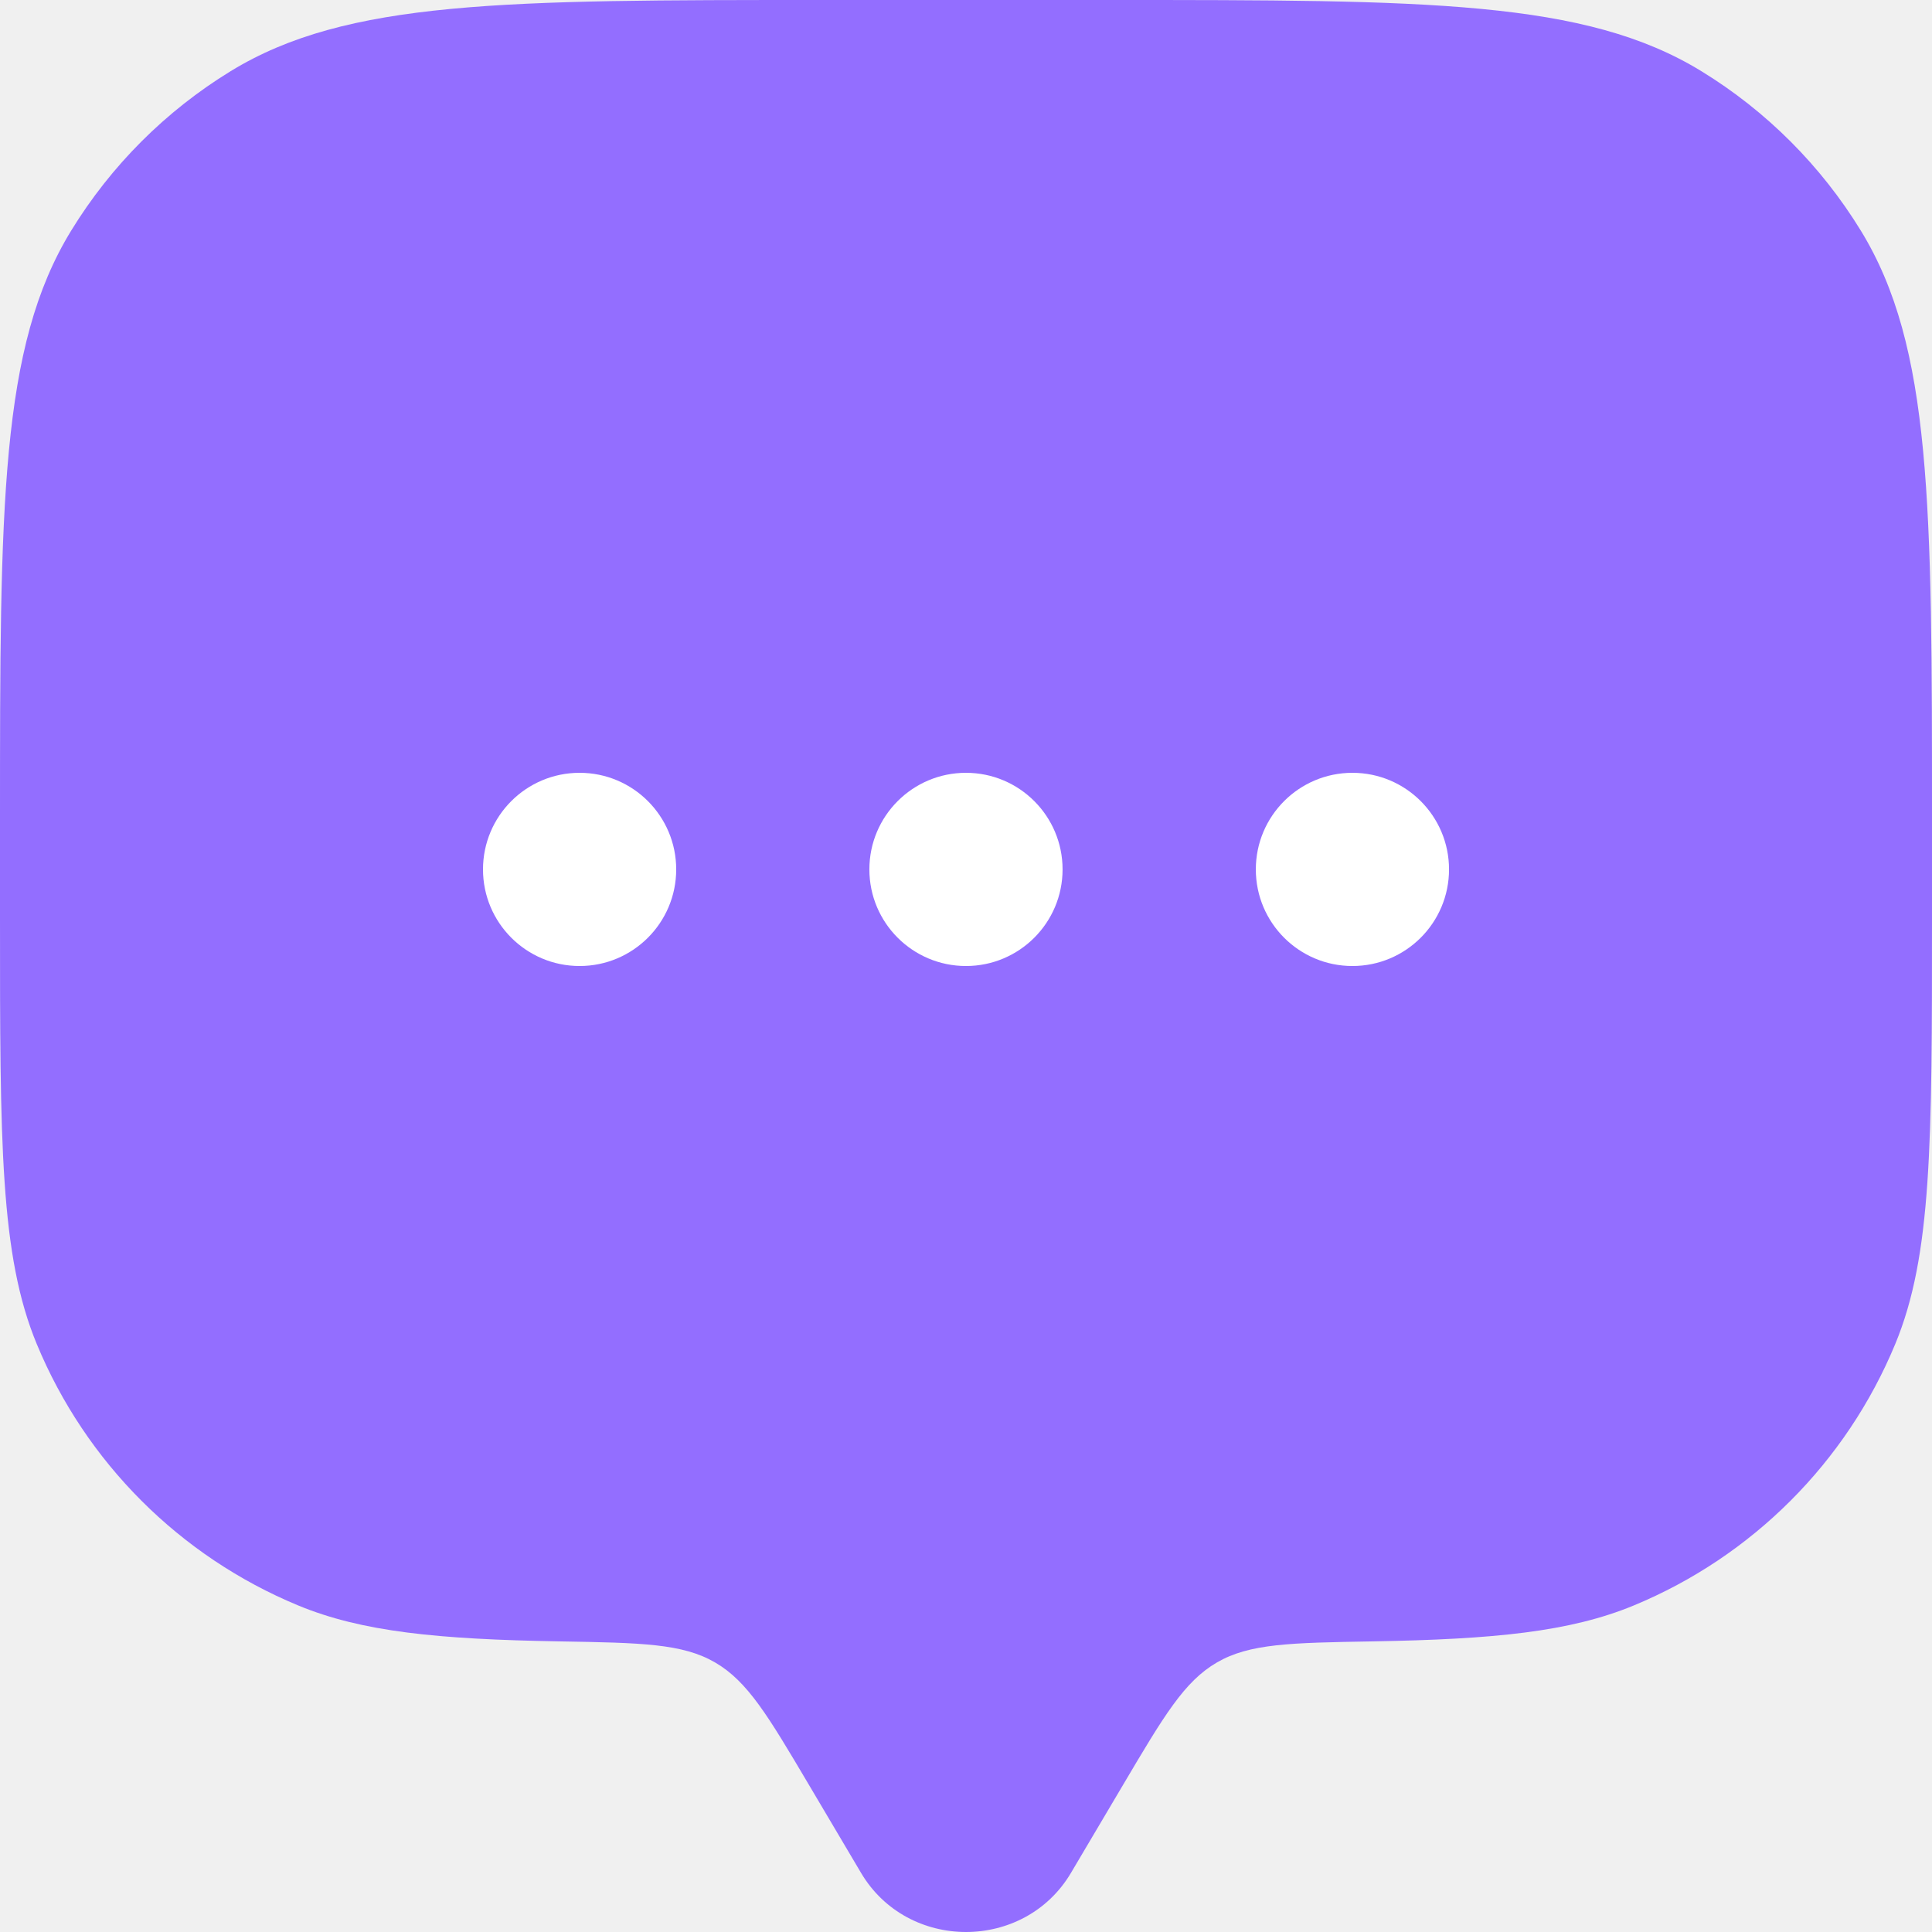
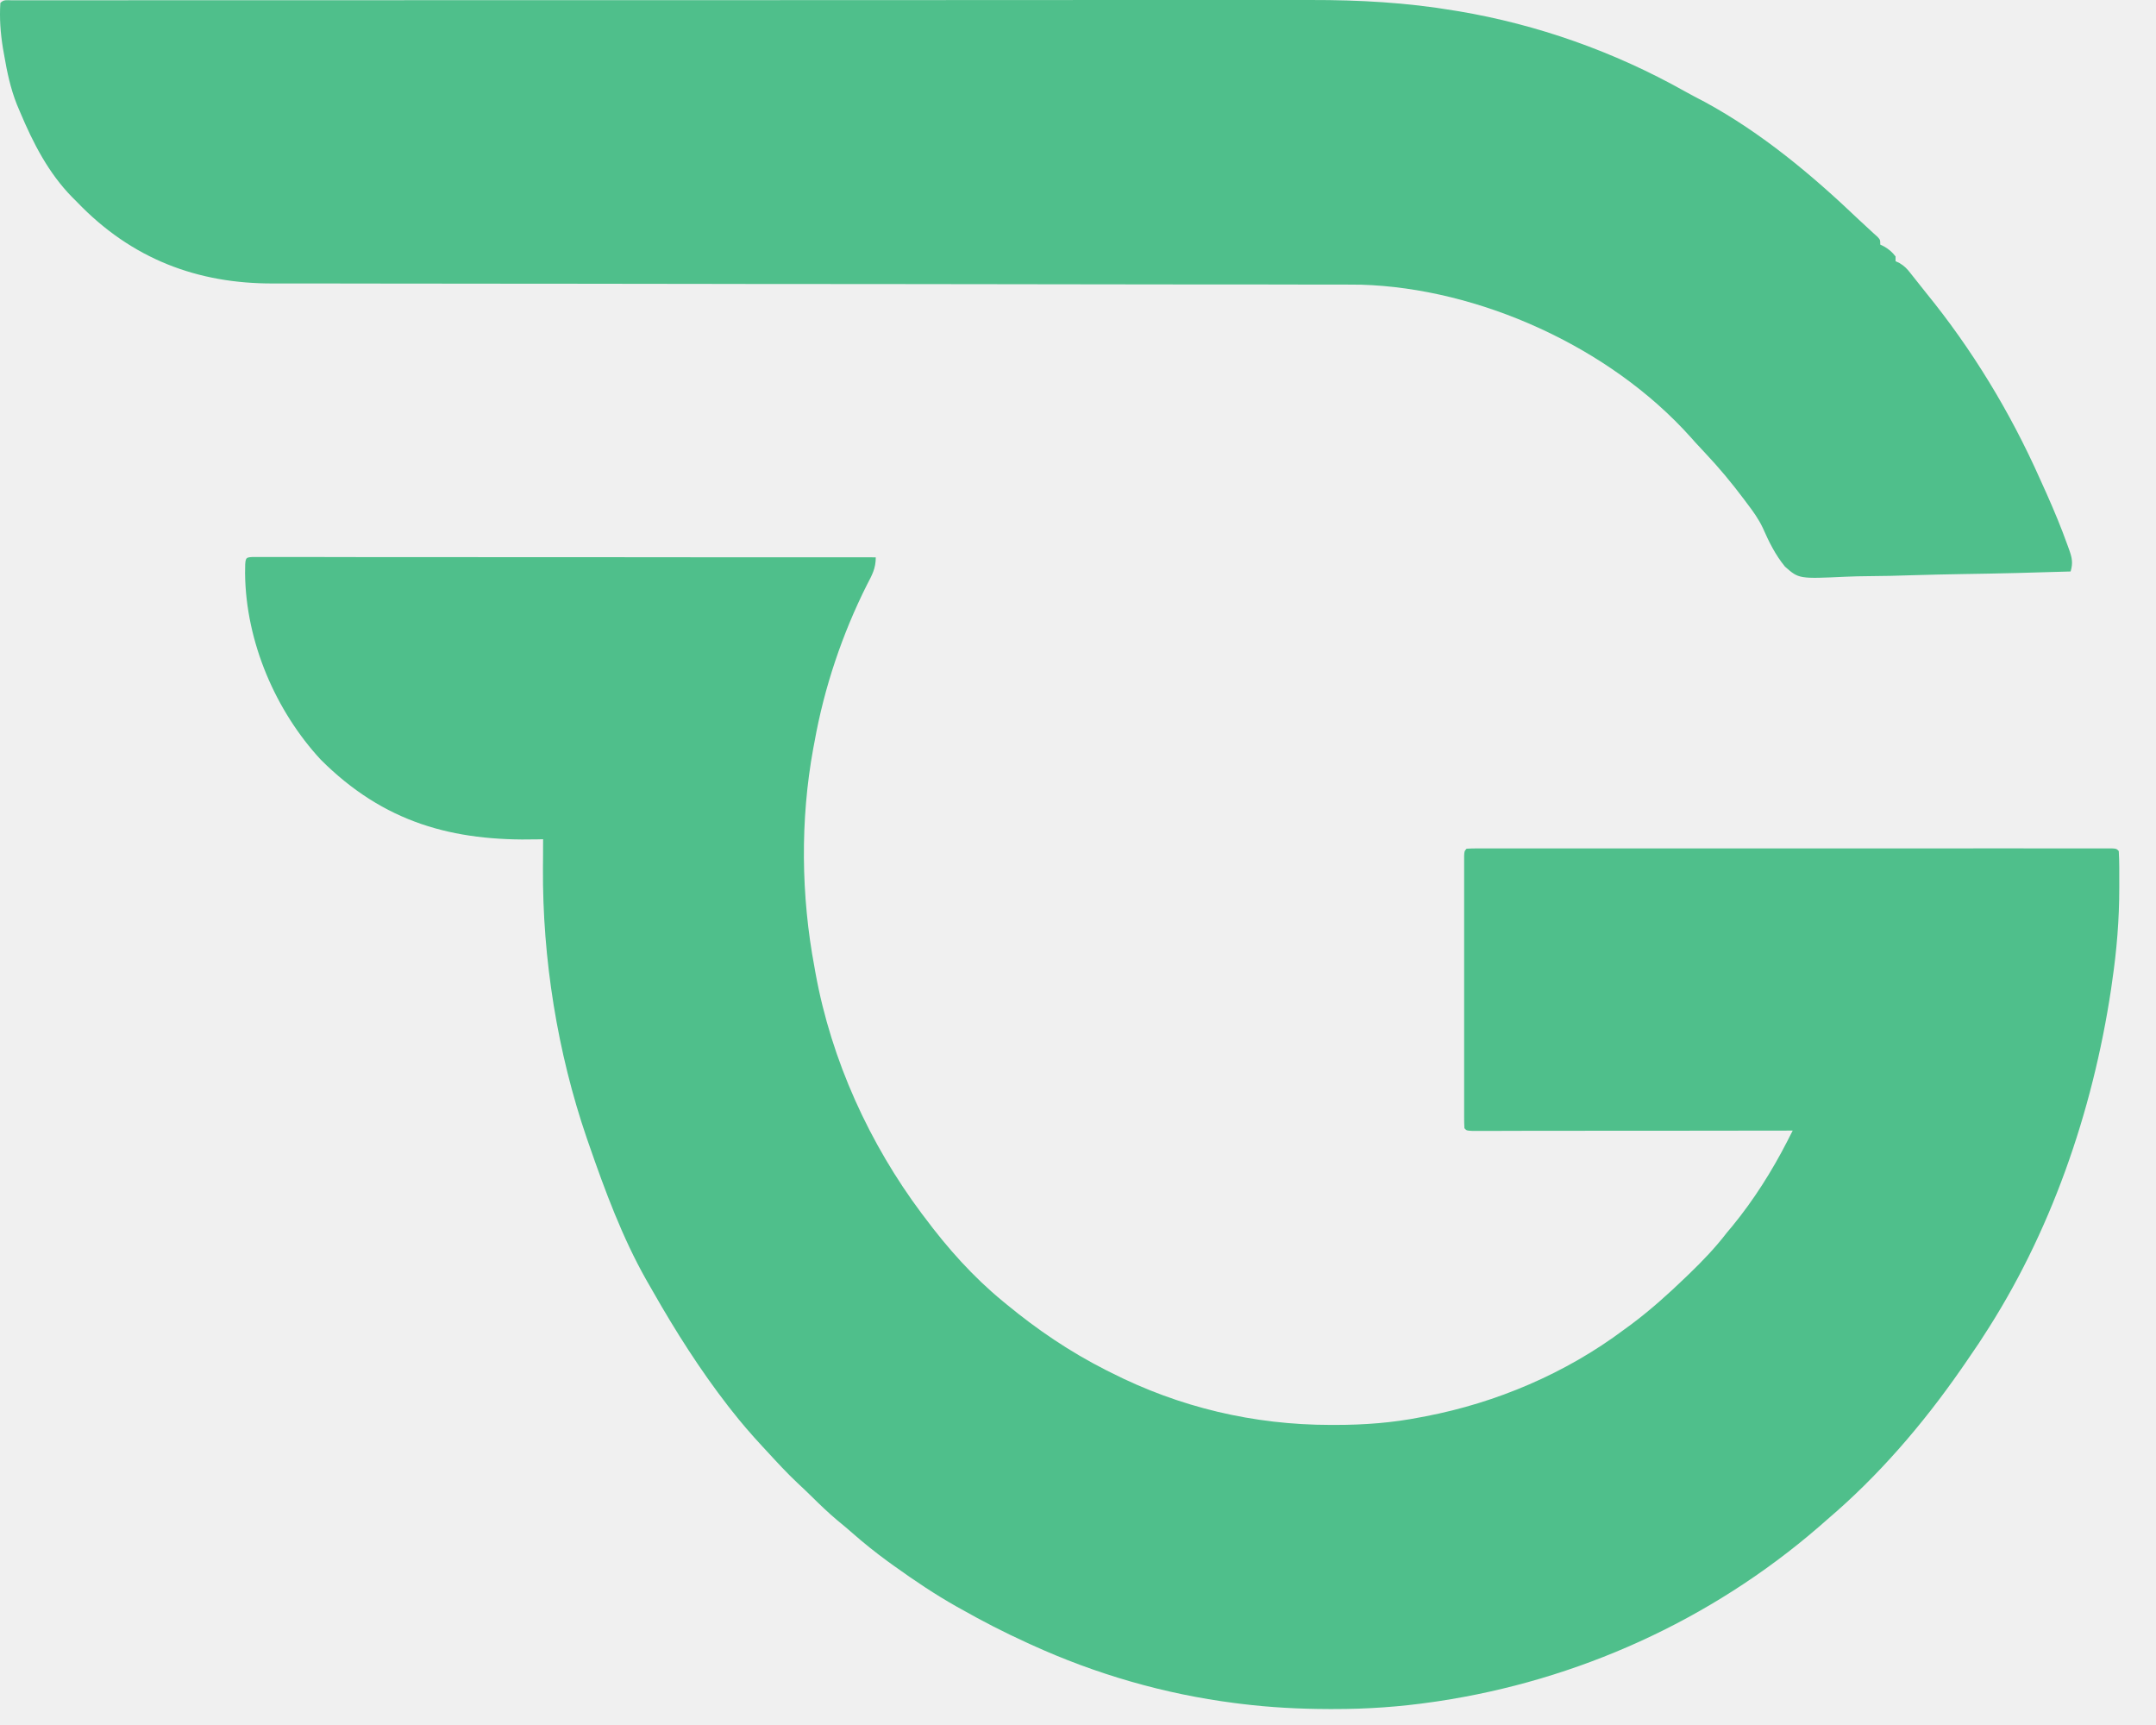
- <svg xmlns="http://www.w3.org/2000/svg" width="300" height="300" viewBox="0 0 300 300" fill="none">
-   <path d="M174.433 277.078L166.301 290.817C159.053 303.061 140.948 303.061 133.7 290.817L125.568 277.078C119.261 266.422 116.108 261.096 111.042 258.148C105.977 255.202 99.599 255.092 86.844 254.873C68.014 254.548 56.204 253.394 46.299 249.292C27.922 241.679 13.321 227.08 5.709 208.702C-4.47037e-07 194.92 0 177.446 0 142.501V127.5C0 78.399 -8.94073e-07 53.848 11.052 35.813C17.236 25.721 25.721 17.236 35.813 11.052C53.848 -8.94073e-07 78.399 0 127.5 0H172.501C221.602 0 246.152 -8.94073e-07 264.188 11.052C274.281 17.236 282.765 25.721 288.949 35.813C300.001 53.848 300.001 78.399 300.001 127.5V142.501C300.001 177.446 300.001 194.92 294.292 208.702C286.68 227.08 272.08 241.679 253.702 249.292C243.797 253.394 231.988 254.548 213.157 254.873C200.401 255.092 194.024 255.202 188.959 258.148C183.893 261.094 180.739 266.422 174.433 277.078Z" fill="#936EFF" />
-   <path d="M225.004 135.002C225.004 143.287 218.288 150.002 210.004 150.002C201.719 150.002 195.004 143.287 195.004 135.002C195.004 126.717 201.719 120.002 210.004 120.002C218.288 120.002 225.004 126.717 225.004 135.002Z" fill="white" />
-   <path d="M164.996 135.002C164.996 143.287 158.281 150.002 149.996 150.002C141.712 150.002 134.996 143.287 134.996 135.002C134.996 126.717 141.712 120.002 149.996 120.002C158.281 120.002 164.996 126.717 164.996 135.002Z" fill="white" />
-   <path d="M105 135.002C105 143.287 98.284 150.002 90 150.002C81.716 150.002 75 143.287 75 135.002C75 126.717 81.716 120.002 90 120.002C98.284 120.002 105 126.717 105 135.002Z" fill="white" />
+ <svg xmlns="http://www.w3.org/2000/svg" width="30" height="24" viewBox="0 0 30 24" fill="none">
+   <path d="M3.506 7.75C3.533 7.75 3.559 7.75 3.587 7.75C3.632 7.75 3.632 7.75 3.679 7.75C3.73 7.75 3.73 7.75 3.782 7.75C3.817 7.75 3.853 7.75 3.89 7.75C3.99 7.75 4.089 7.75 4.189 7.75C4.296 7.751 4.403 7.751 4.51 7.75C4.696 7.75 4.882 7.751 5.068 7.751C5.337 7.751 5.606 7.751 5.874 7.751C6.31 7.751 6.746 7.751 7.182 7.752C7.606 7.752 8.03 7.752 8.454 7.752C8.48 7.752 8.506 7.752 8.533 7.752C8.664 7.753 8.794 7.753 8.925 7.753C10.012 7.753 11.099 7.754 12.186 7.754C12.186 7.912 12.133 8.002 12.064 8.135C11.721 8.817 11.469 9.563 11.333 10.325C11.328 10.354 11.322 10.384 11.316 10.414C11.134 11.408 11.146 12.465 11.333 13.456C11.338 13.482 11.342 13.509 11.347 13.536C11.569 14.76 12.103 15.918 12.825 16.884C12.838 16.901 12.851 16.918 12.864 16.935C13.185 17.367 13.544 17.768 13.952 18.103C13.977 18.124 13.977 18.124 14.003 18.145C14.437 18.503 14.889 18.808 15.383 19.059C15.405 19.07 15.427 19.081 15.449 19.092C16.413 19.583 17.448 19.824 18.512 19.825C18.535 19.825 18.559 19.825 18.583 19.825C18.984 19.825 19.373 19.796 19.768 19.718C19.792 19.713 19.817 19.709 19.842 19.704C20.817 19.517 21.784 19.11 22.6 18.498C22.649 18.462 22.649 18.462 22.7 18.425C22.966 18.226 23.211 18.006 23.453 17.773C23.469 17.757 23.486 17.741 23.503 17.725C23.692 17.543 23.869 17.358 24.031 17.147C24.055 17.118 24.079 17.09 24.104 17.06C24.4 16.699 24.656 16.295 24.872 15.873C24.885 15.846 24.899 15.819 24.913 15.792C24.924 15.771 24.934 15.751 24.945 15.73C24.921 15.73 24.898 15.73 24.874 15.73C24.306 15.731 23.739 15.731 23.172 15.732C22.897 15.732 22.623 15.732 22.348 15.732C22.109 15.733 21.87 15.733 21.631 15.733C21.504 15.733 21.378 15.733 21.251 15.733C21.132 15.734 21.013 15.734 20.894 15.734C20.85 15.734 20.806 15.734 20.762 15.734C20.703 15.734 20.643 15.734 20.583 15.734C20.55 15.734 20.517 15.734 20.482 15.734C20.407 15.73 20.407 15.73 20.377 15.697C20.374 15.647 20.373 15.597 20.373 15.547C20.373 15.514 20.373 15.482 20.373 15.449C20.373 15.413 20.373 15.377 20.373 15.34C20.373 15.302 20.373 15.265 20.373 15.226C20.373 15.101 20.373 14.976 20.373 14.851C20.373 14.765 20.373 14.679 20.373 14.592C20.373 14.411 20.373 14.23 20.373 14.049C20.373 13.839 20.373 13.629 20.373 13.42C20.373 13.218 20.373 13.017 20.373 12.815C20.373 12.729 20.373 12.643 20.373 12.558C20.373 12.438 20.373 12.318 20.373 12.198C20.373 12.162 20.373 12.126 20.373 12.089C20.373 12.057 20.373 12.024 20.373 11.991C20.373 11.963 20.373 11.934 20.373 11.905C20.377 11.841 20.377 11.841 20.407 11.808C20.456 11.805 20.504 11.804 20.552 11.804C20.584 11.804 20.616 11.804 20.648 11.804C20.683 11.804 20.718 11.804 20.754 11.804C20.791 11.804 20.828 11.804 20.866 11.804C20.969 11.804 21.072 11.804 21.175 11.804C21.286 11.804 21.397 11.804 21.508 11.804C21.725 11.803 21.943 11.803 22.16 11.804C22.337 11.804 22.513 11.804 22.69 11.804C22.715 11.804 22.74 11.804 22.766 11.804C22.817 11.804 22.868 11.804 22.919 11.804C23.397 11.803 23.876 11.804 24.354 11.804C24.765 11.804 25.176 11.804 25.587 11.804C26.063 11.804 26.54 11.803 27.017 11.804C27.067 11.804 27.118 11.804 27.169 11.804C27.206 11.804 27.206 11.804 27.245 11.804C27.421 11.804 27.598 11.804 27.774 11.803C27.989 11.803 28.204 11.803 28.419 11.804C28.529 11.804 28.639 11.804 28.748 11.804C28.867 11.803 28.986 11.804 29.105 11.804C29.14 11.804 29.175 11.804 29.211 11.804C29.242 11.804 29.274 11.804 29.306 11.804C29.334 11.804 29.361 11.804 29.39 11.804C29.451 11.808 29.451 11.808 29.482 11.841C29.491 11.989 29.489 12.138 29.489 12.286C29.489 12.319 29.489 12.319 29.489 12.354C29.489 12.792 29.454 13.22 29.39 13.654C29.383 13.707 29.383 13.707 29.375 13.762C29.116 15.482 28.528 17.171 27.594 18.597C27.573 18.629 27.553 18.66 27.532 18.693C27.472 18.782 27.412 18.871 27.35 18.96C27.327 18.993 27.304 19.027 27.28 19.061C26.745 19.829 26.131 20.54 25.432 21.135C25.392 21.17 25.351 21.205 25.311 21.241C23.791 22.556 21.936 23.38 20.014 23.669C19.991 23.672 19.968 23.675 19.945 23.679C19.482 23.747 19.021 23.779 18.554 23.778C18.532 23.778 18.51 23.778 18.488 23.778C18.08 23.777 17.677 23.756 17.271 23.706C17.239 23.702 17.208 23.698 17.175 23.694C16.203 23.569 15.249 23.294 14.348 22.882C14.328 22.873 14.309 22.864 14.289 22.855C13.977 22.713 13.673 22.557 13.373 22.387C13.352 22.376 13.332 22.364 13.31 22.352C13.011 22.183 12.726 21.992 12.445 21.79C12.414 21.768 12.384 21.747 12.353 21.724C12.182 21.599 12.018 21.468 11.857 21.326C11.79 21.267 11.722 21.21 11.653 21.154C11.527 21.048 11.409 20.935 11.292 20.819C11.228 20.756 11.164 20.695 11.098 20.634C10.951 20.496 10.814 20.347 10.677 20.198C10.652 20.171 10.627 20.145 10.602 20.117C10.453 19.956 10.311 19.792 10.176 19.619C10.16 19.599 10.145 19.579 10.128 19.558C9.741 19.058 9.404 18.528 9.088 17.973C9.056 17.917 9.023 17.86 8.991 17.804C8.66 17.218 8.419 16.569 8.197 15.928C8.18 15.881 8.18 15.881 8.164 15.833C7.757 14.645 7.547 13.341 7.555 12.076C7.555 12.037 7.556 11.998 7.556 11.958C7.556 11.864 7.557 11.77 7.557 11.676C7.519 11.677 7.519 11.677 7.48 11.678C6.307 11.706 5.344 11.45 4.462 10.568C3.838 9.893 3.42 8.935 3.41 7.977C3.411 7.757 3.411 7.757 3.506 7.75Z" fill="#4FBF8B" />
+   <path d="M0.16 0.004C0.187 0.004 0.214 0.004 0.242 0.004C0.287 0.004 0.287 0.004 0.333 0.004C0.364 0.004 0.396 0.004 0.429 0.004C0.536 0.004 0.644 0.004 0.752 0.004C0.829 0.004 0.907 0.004 0.984 0.004C1.154 0.004 1.323 0.004 1.492 0.004C1.744 0.004 1.995 0.004 2.247 0.003C2.722 0.003 3.198 0.003 3.674 0.003C4.041 0.003 4.409 0.003 4.777 0.003C4.882 0.003 4.988 0.003 5.094 0.003C5.12 0.003 5.146 0.003 5.174 0.003C5.914 0.002 6.654 0.002 7.394 0.002C7.422 0.002 7.45 0.002 7.479 0.002C7.62 0.002 7.762 0.002 7.903 0.002C7.931 0.002 7.96 0.002 7.989 0.002C8.045 0.002 8.102 0.002 8.159 0.002C9.042 0.002 9.925 0.002 10.809 0.002C11.801 0.001 12.793 0.001 13.785 0.001C13.891 0.001 13.997 0.001 14.103 0.001C14.129 0.001 14.155 0.001 14.182 0.001C14.601 0.001 15.02 0.001 15.439 0C15.86 0 16.282 0 16.704 0C16.954 0 17.204 0 17.454 0C17.642 -0 17.829 1.9694e-05 18.017 0C18.092 0 18.168 0 18.243 8.23985e-05C18.911 -0.001 19.575 0.035 20.236 0.147C20.257 0.15 20.277 0.153 20.299 0.157C21.391 0.341 22.458 0.717 23.439 1.268C23.532 1.32 23.625 1.369 23.719 1.417C24.509 1.846 25.209 2.43 25.869 3.06C25.913 3.101 25.958 3.142 26.002 3.183C26.024 3.203 26.046 3.223 26.069 3.245C26.097 3.27 26.097 3.27 26.125 3.295C26.163 3.337 26.163 3.337 26.163 3.403C26.19 3.416 26.19 3.416 26.218 3.43C26.284 3.469 26.328 3.505 26.376 3.568C26.376 3.59 26.376 3.611 26.376 3.634C26.394 3.643 26.412 3.651 26.431 3.66C26.501 3.702 26.536 3.739 26.587 3.805C26.658 3.896 26.73 3.987 26.803 4.077C27.436 4.854 27.971 5.731 28.386 6.665C28.417 6.734 28.448 6.802 28.479 6.871C28.583 7.105 28.681 7.34 28.768 7.583C28.78 7.615 28.78 7.615 28.792 7.649C28.833 7.765 28.846 7.833 28.812 7.951C28.311 7.967 27.81 7.98 27.309 7.987C27.077 7.991 26.844 7.996 26.612 8.003C26.409 8.01 26.206 8.015 26.003 8.016C25.895 8.017 25.788 8.019 25.681 8.024C25.031 8.054 25.031 8.054 24.838 7.884C24.704 7.721 24.614 7.539 24.528 7.343C24.469 7.219 24.393 7.113 24.311 7.006C24.297 6.988 24.284 6.97 24.27 6.951C24.1 6.724 23.92 6.507 23.727 6.303C23.574 6.139 23.574 6.139 23.529 6.087C22.392 4.815 20.566 4.009 18.941 3.961C18.75 3.958 18.558 3.959 18.367 3.959C18.302 3.959 18.237 3.959 18.172 3.959C17.994 3.958 17.816 3.958 17.638 3.958C17.446 3.958 17.254 3.958 17.062 3.958C16.75 3.957 16.439 3.957 16.128 3.957C15.602 3.957 15.076 3.956 14.55 3.955C14.347 3.955 14.145 3.955 13.942 3.954C13.92 3.954 13.897 3.954 13.874 3.954C13.339 3.954 12.804 3.953 12.268 3.952C12.245 3.952 12.222 3.952 12.197 3.952C11.651 3.952 11.105 3.951 10.559 3.951C10.524 3.951 10.524 3.951 10.488 3.951C10.299 3.95 10.11 3.95 9.92 3.95C9.139 3.95 8.358 3.949 7.577 3.947C7.467 3.947 7.356 3.947 7.246 3.947C7.224 3.947 7.202 3.947 7.18 3.947C6.831 3.946 6.482 3.946 6.133 3.946C5.782 3.946 5.431 3.946 5.08 3.945C4.89 3.944 4.7 3.944 4.51 3.944C4.336 3.945 4.162 3.944 3.988 3.944C3.925 3.943 3.862 3.943 3.8 3.944C2.749 3.947 1.833 3.605 1.071 2.81C1.038 2.777 1.038 2.777 1.005 2.744C0.678 2.412 0.462 1.995 0.279 1.558C0.265 1.523 0.25 1.489 0.235 1.454C0.146 1.23 0.098 1.002 0.057 0.762C0.051 0.733 0.046 0.703 0.041 0.672C0.007 0.462 -0.009 0.254 0.005 0.041C0.052 -0.009 0.095 0.004 0.16 0.004Z" fill="#4FBF8B" />
</svg>
